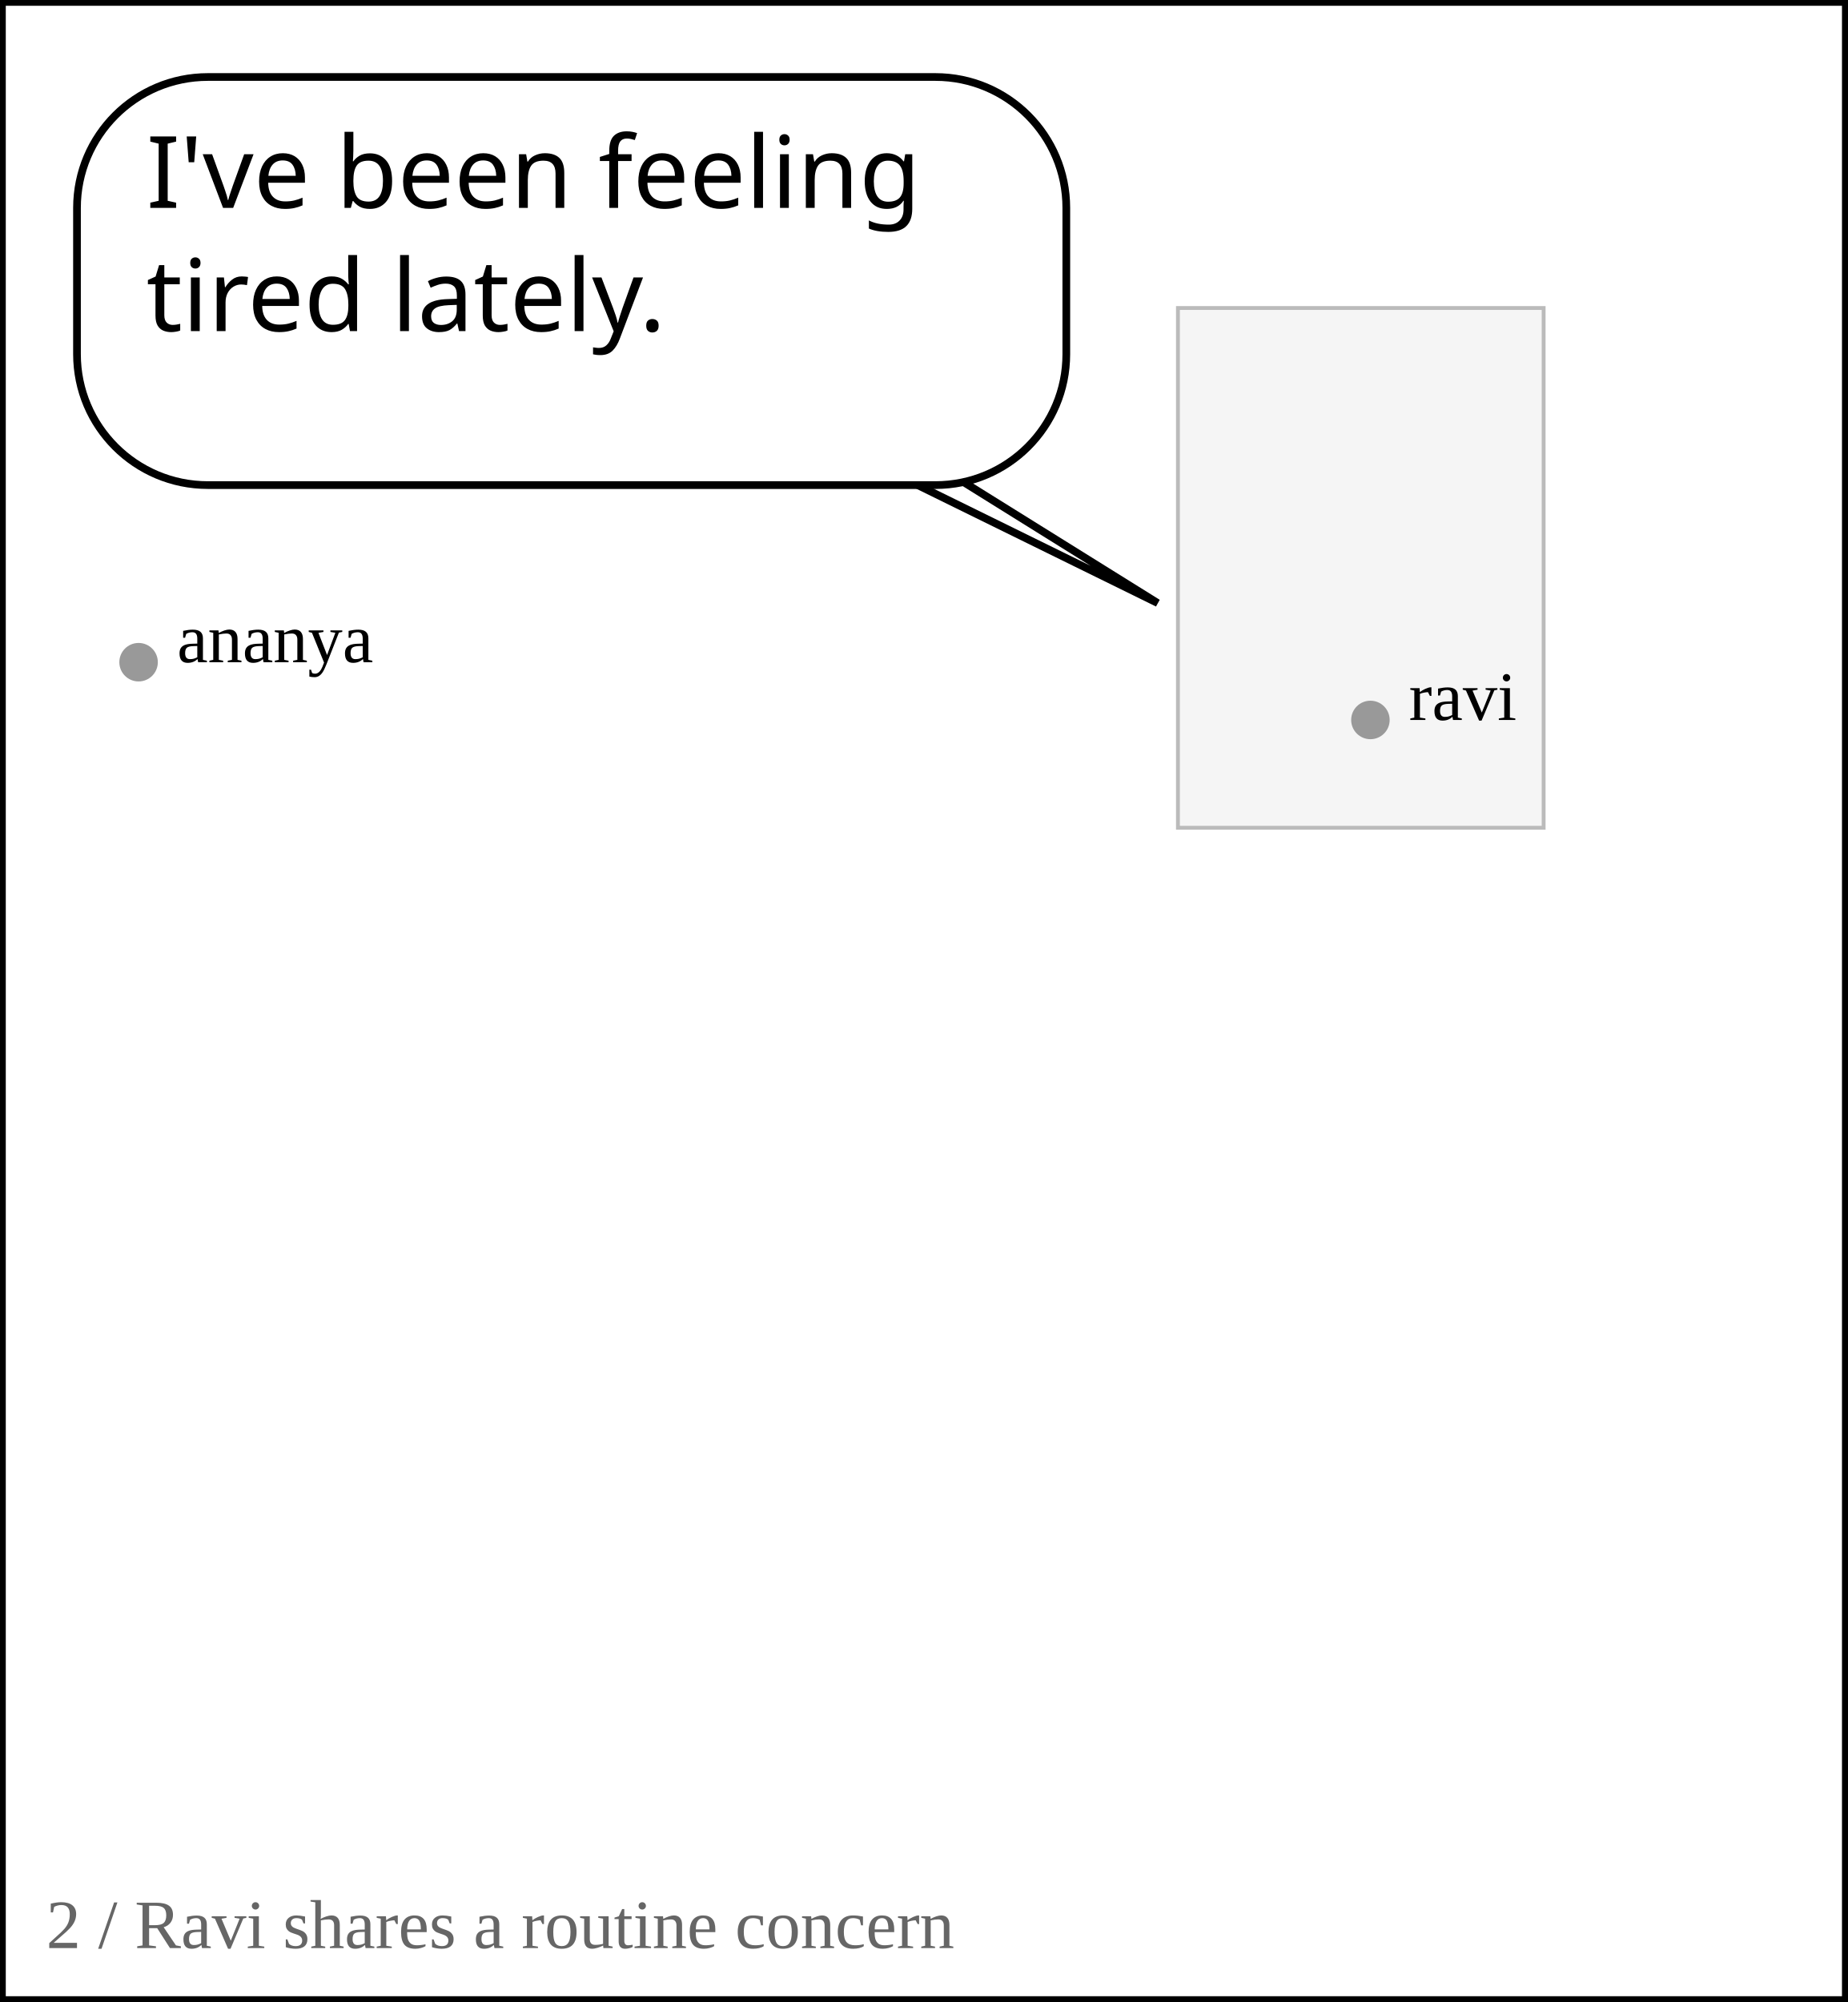
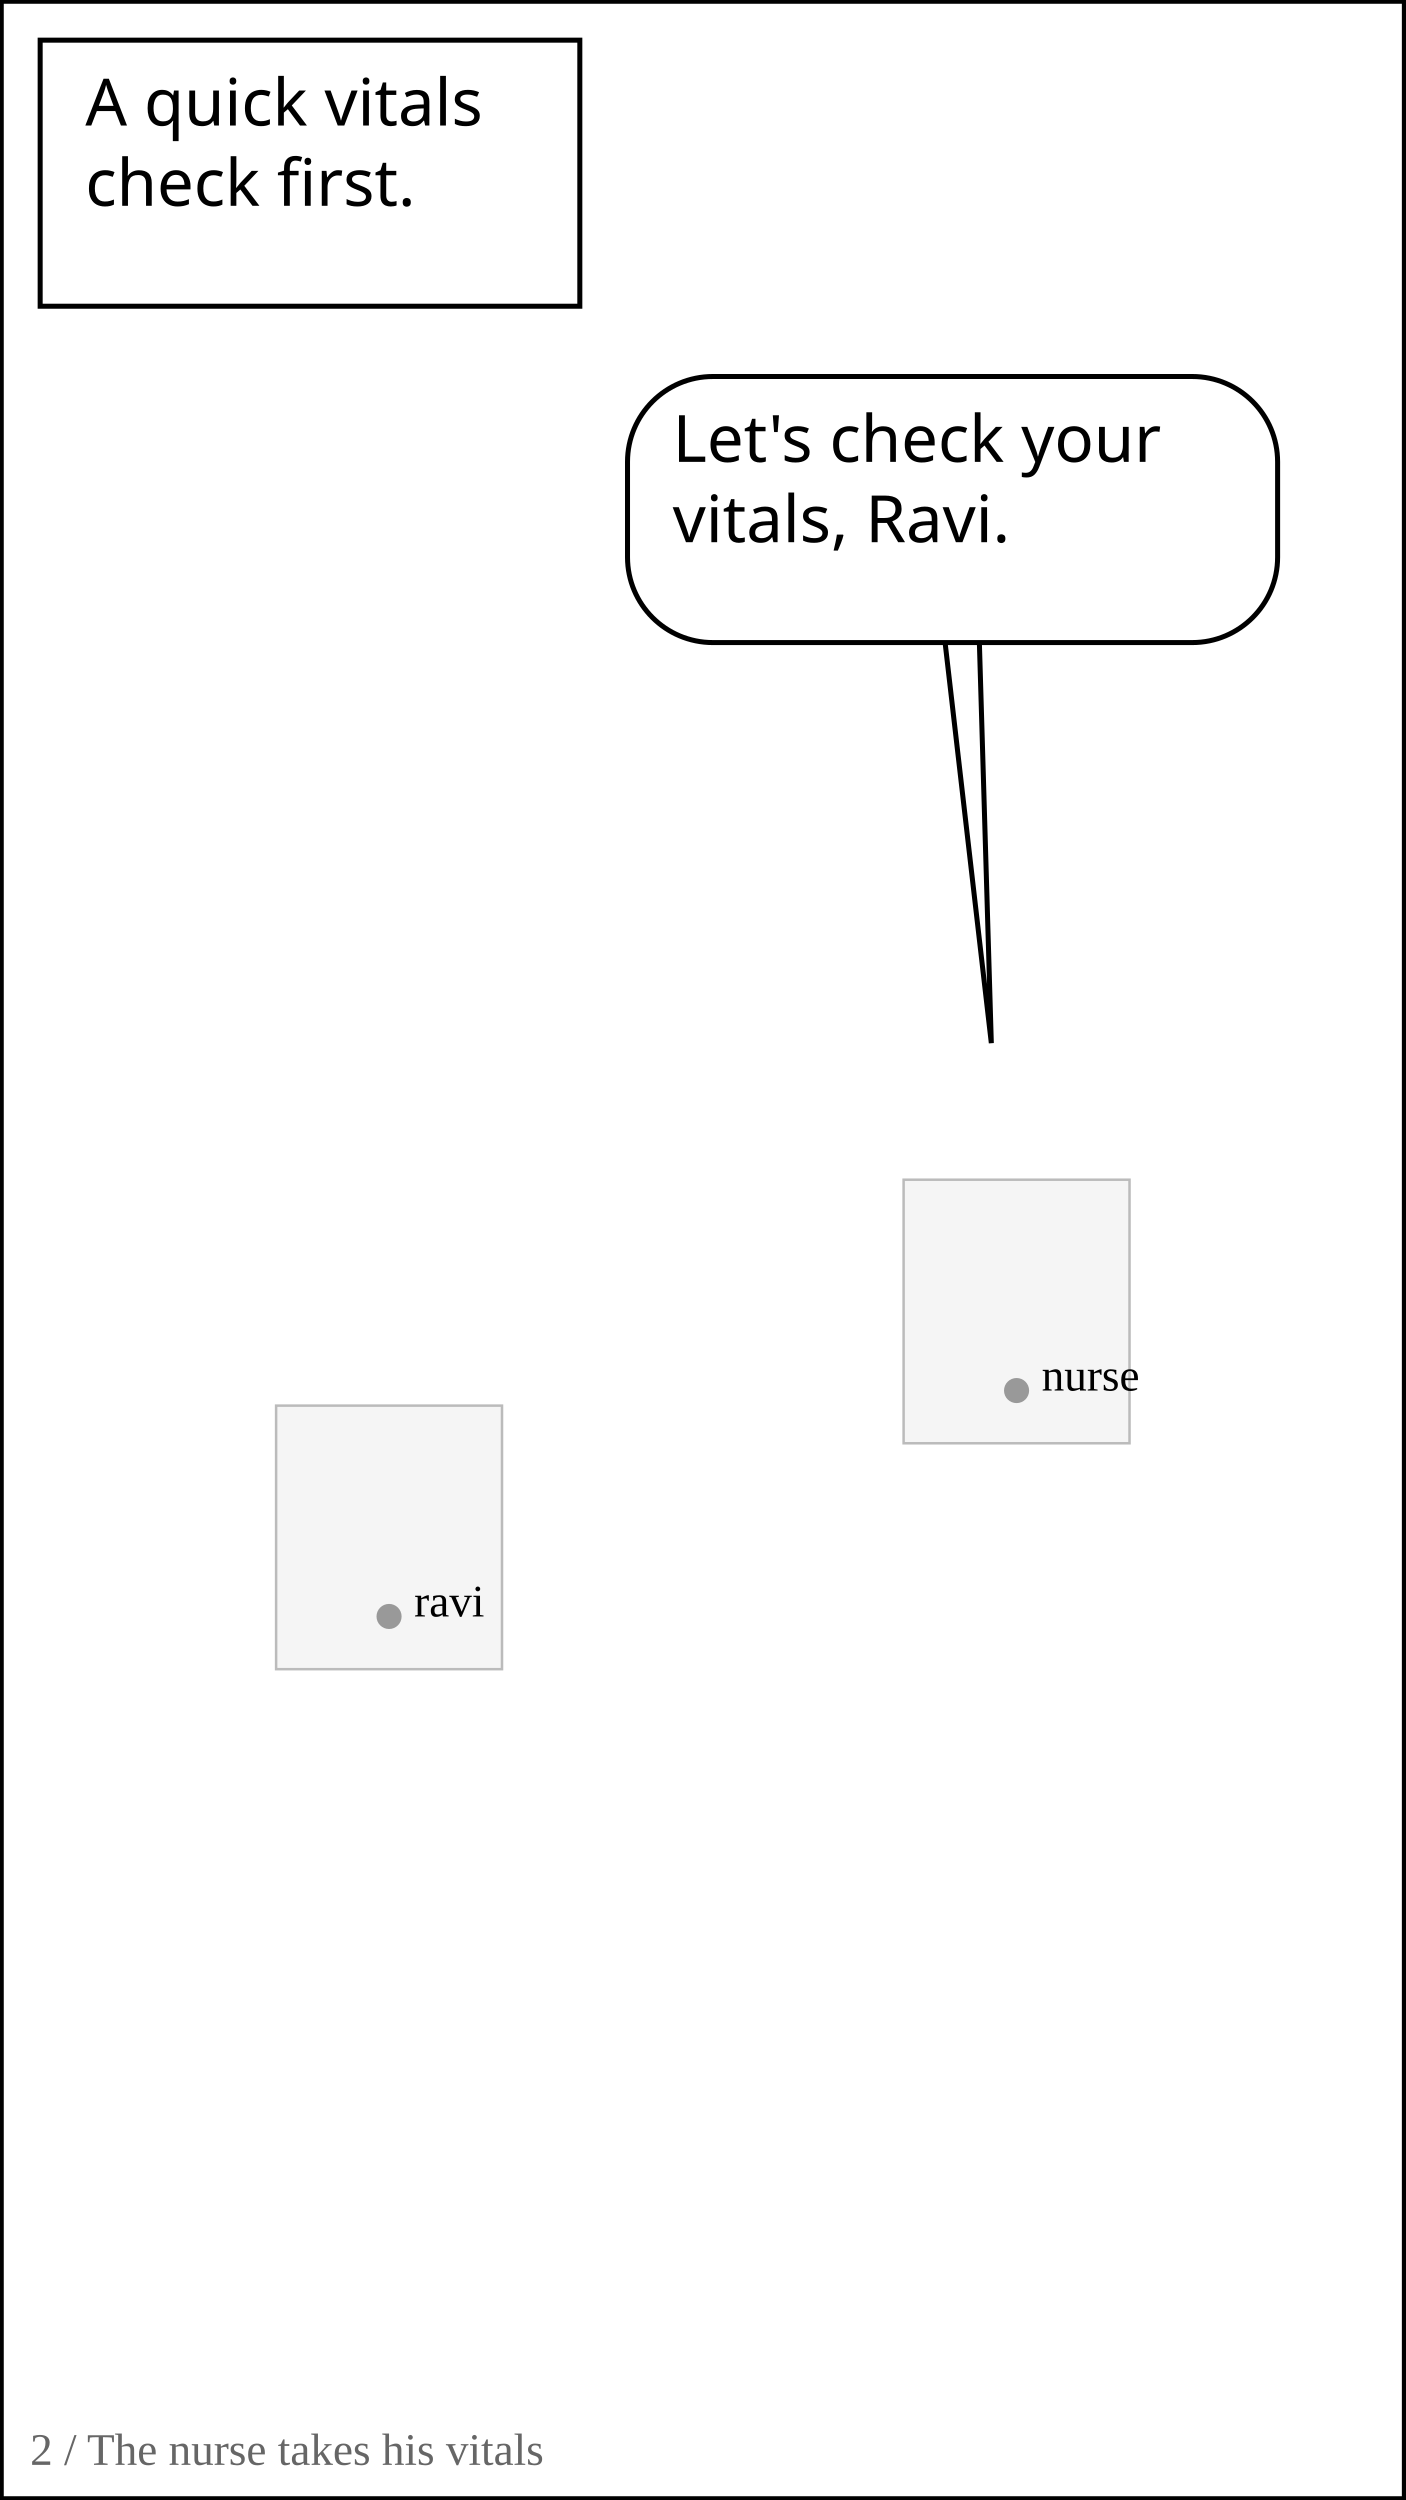
- <svg xmlns="http://www.w3.org/2000/svg" width="480" height="520" viewBox="24 548 480 520">
+ <svg xmlns="http://www.w3.org/2000/svg" width="560" height="996" viewBox="24 468 560 996">
  <rect width="1024" height="1536" fill="white" />
-   <rect x="330" y="628" width="95" height="135" fill="#f5f5f5" stroke="#bbb" />
-   <circle cx="380" cy="735" r="5" fill="#999" />
-   <text x="390" y="735" font-size="18">ravi</text>
-   <circle cx="60" cy="720" r="5" fill="#999" />
-   <text x="70" y="720" font-size="18">ananya</text>
-   <rect x="24" y="548" width="480" height="520" fill="none" stroke="black" stroke-width="3" />
-   <rect x="44" y="568" width="257" height="106" rx="34" fill="white" stroke="white" stroke-width="6" />
-   <path d="M 258.464 672.074 L 324.741 704.641 L 272.464 672.074 Z" fill="white" stroke="white" stroke-width="6" stroke-linejoin="round" />
-   <path data-speaker="ravi" d="M 258.464 672.074 L 324.741 704.641 L 272.464 672.074" fill="white" stroke="black" stroke-width="2" />
-   <rect x="44" y="568" width="257" height="106" rx="34" fill="white" stroke="black" stroke-width="2" />
-   <text x="62" y="602" font-family="Meiryo,MS Gothic,sans-serif" font-size="26" fill="black">I've been feeling </text>
-   <text x="62" y="634" font-family="Meiryo,MS Gothic,sans-serif" font-size="26" fill="black">tired lately.</text>
-   <text x="36" y="1054" font-size="18" fill="#666">2 / Ravi shares a routine concern</text>
+   <rect x="134" y="1028" width="90" height="105" fill="#f5f5f5" stroke="#bbb" />
+   <circle cx="179" cy="1112" r="5" fill="#999" />
+   <text x="189" y="1112" font-size="18">ravi</text>
+   <rect x="384" y="938" width="90" height="105" fill="#f5f5f5" stroke="#bbb" />
+   <circle cx="429" cy="1022" r="5" fill="#999" />
+   <text x="439" y="1022" font-size="18">nurse</text>
+   <rect x="24" y="468" width="560" height="996" fill="none" stroke="black" stroke-width="3" />
+   <rect x="40" y="484" width="215" height="106" rx="34" fill="white" stroke="white" stroke-width="6" />
+   <rect x="274" y="618" width="259" height="106" rx="34" fill="white" stroke="white" stroke-width="6" />
+   <path d="M 400.061 720.011 L 418.944 883.579 L 414.061 720.011 Z" fill="white" stroke="white" stroke-width="6" stroke-linejoin="round" />
+   <rect x="40" y="484" width="215" height="106" fill="white" stroke="black" stroke-width="2" />
+   <text x="58" y="518" font-family="Meiryo,MS Gothic,sans-serif" font-size="26" fill="black">A quick vitals </text>
+   <text x="58" y="550" font-family="Meiryo,MS Gothic,sans-serif" font-size="26" fill="black">check first.</text>
+   <path data-speaker="nurse" d="M 400.061 720.011 L 418.944 883.579 L 414.061 720.011" fill="white" stroke="black" stroke-width="2" />
+   <rect x="274" y="618" width="259" height="106" rx="34" fill="white" stroke="black" stroke-width="2" />
+   <text x="292" y="652" font-family="Meiryo,MS Gothic,sans-serif" font-size="26" fill="black">Let's check your </text>
+   <text x="292" y="684" font-family="Meiryo,MS Gothic,sans-serif" font-size="26" fill="black">vitals, Ravi.</text>
+   <text x="36" y="1450" font-size="18" fill="#666">2 / The nurse takes his vitals</text>
  <text x="512" y="1500" text-anchor="middle" font-family="sans-serif" font-size="20">4</text>
</svg>
